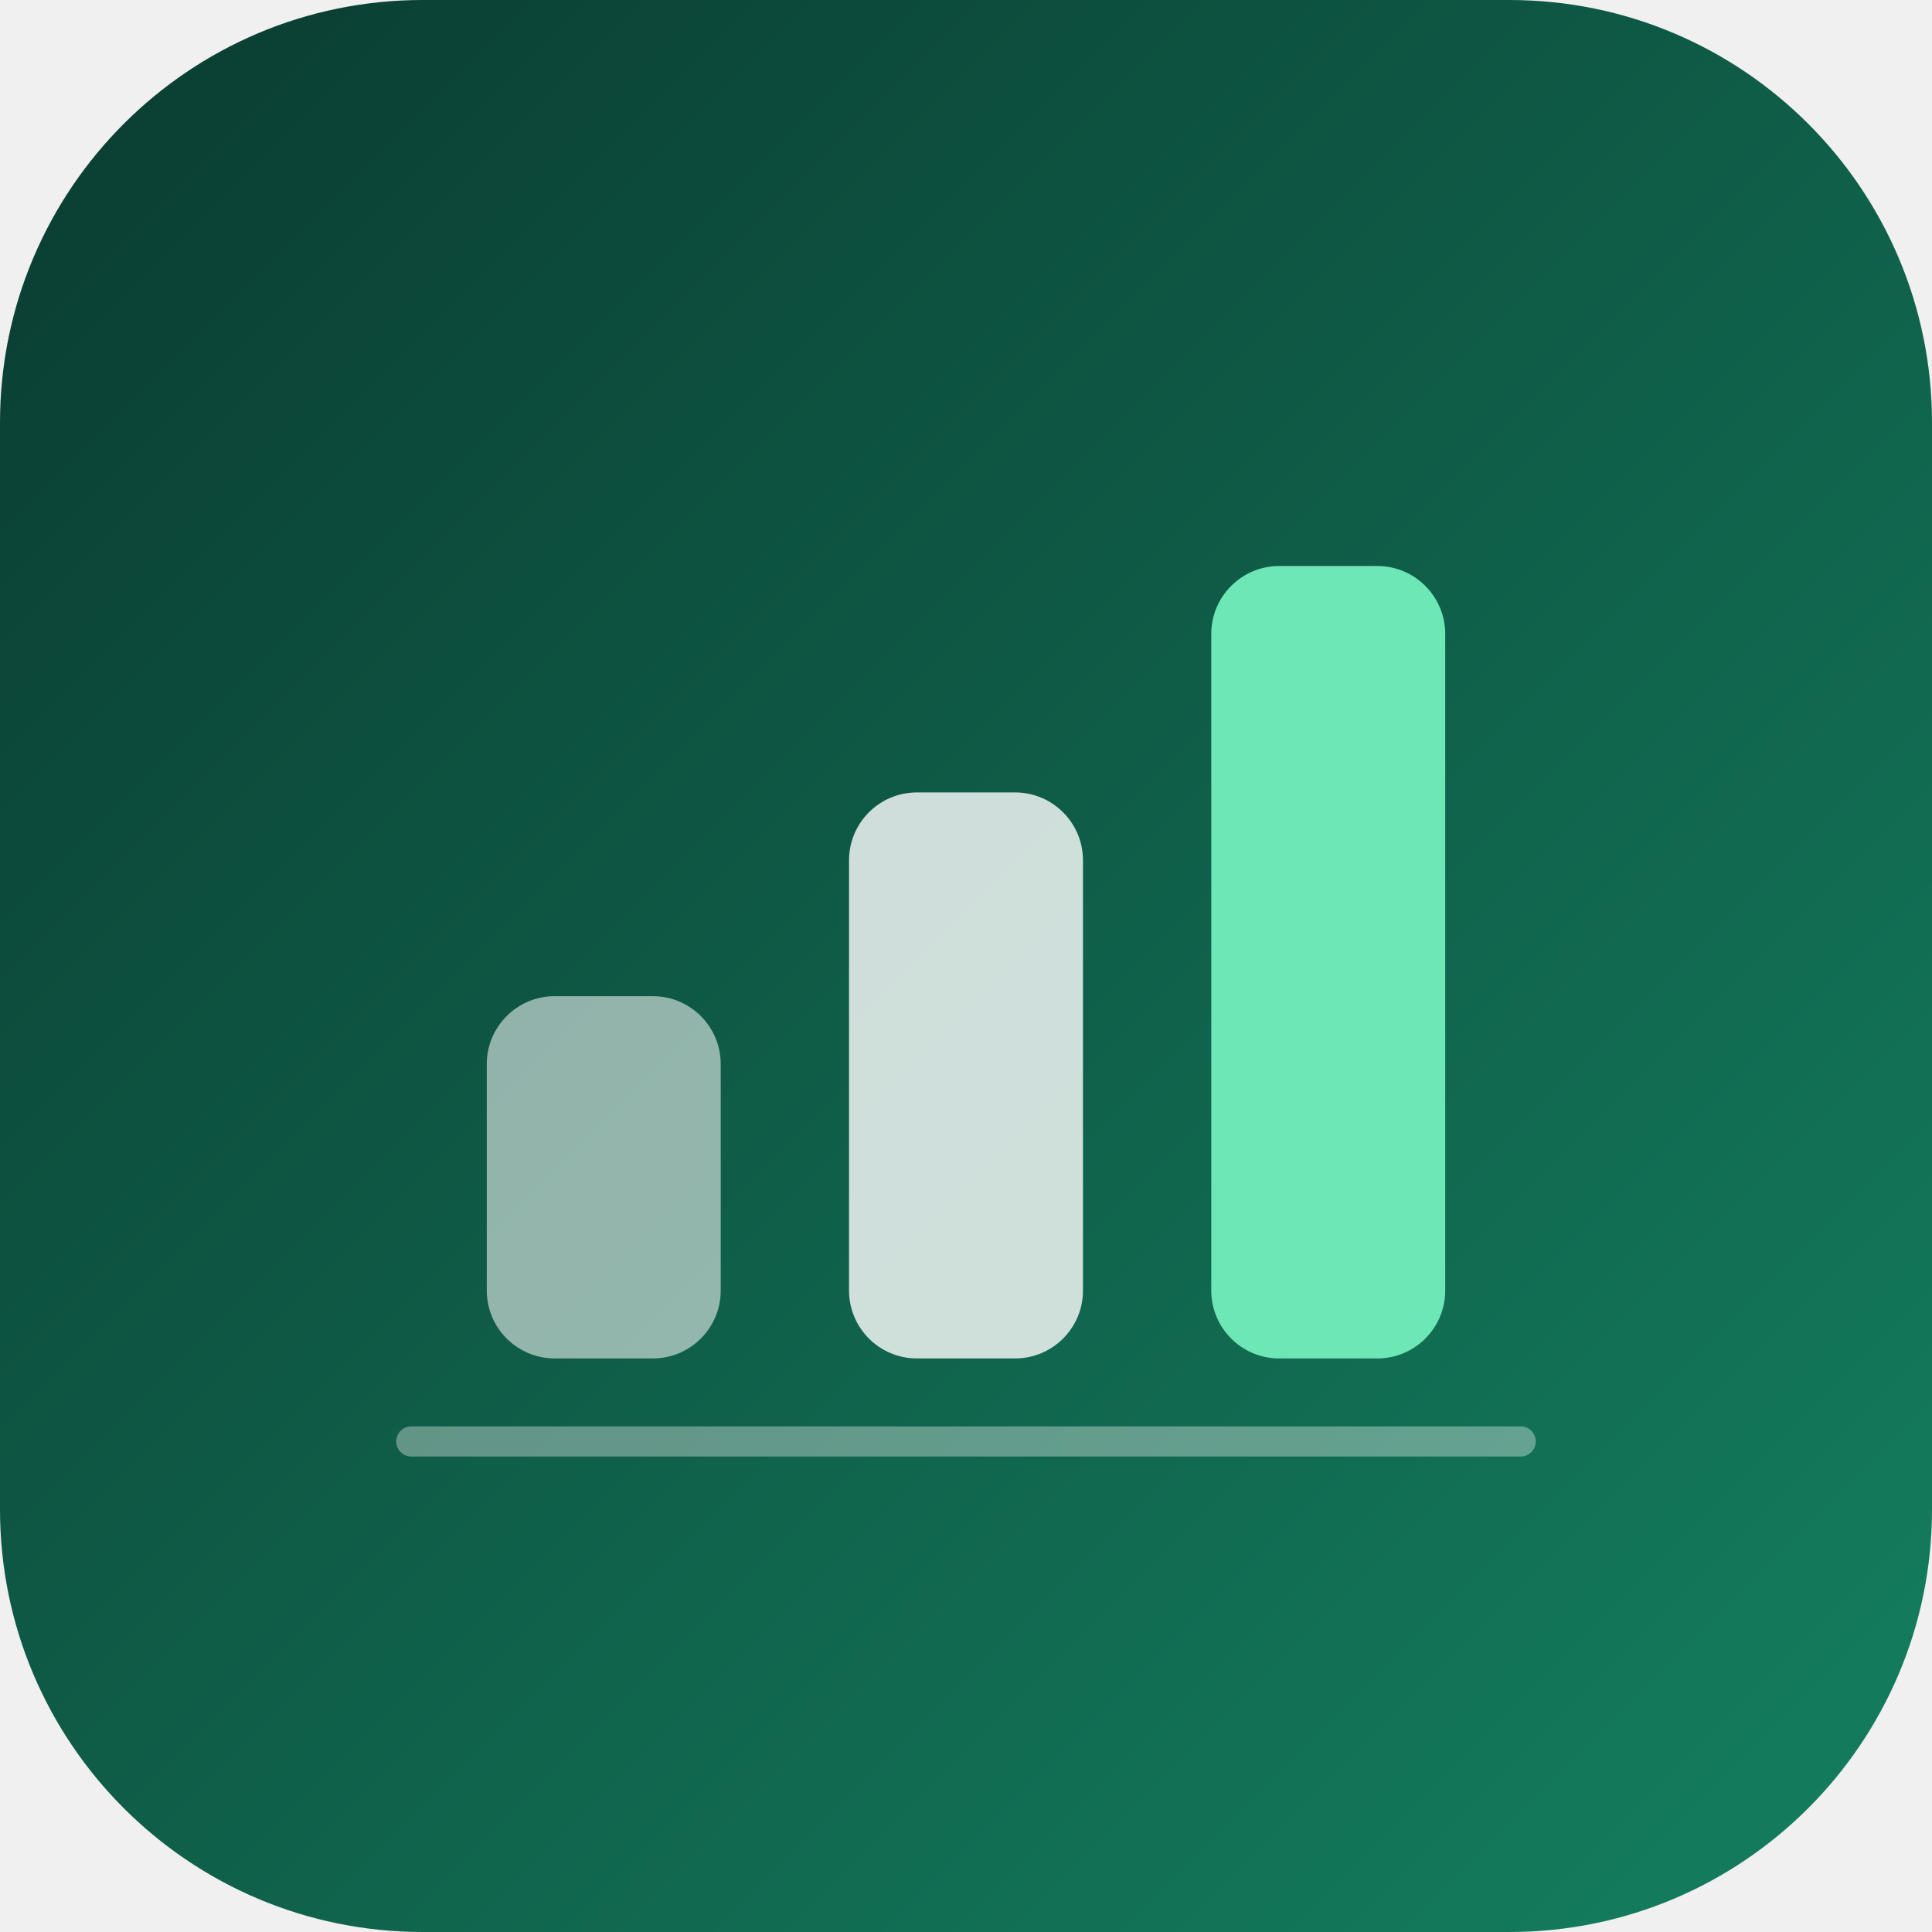
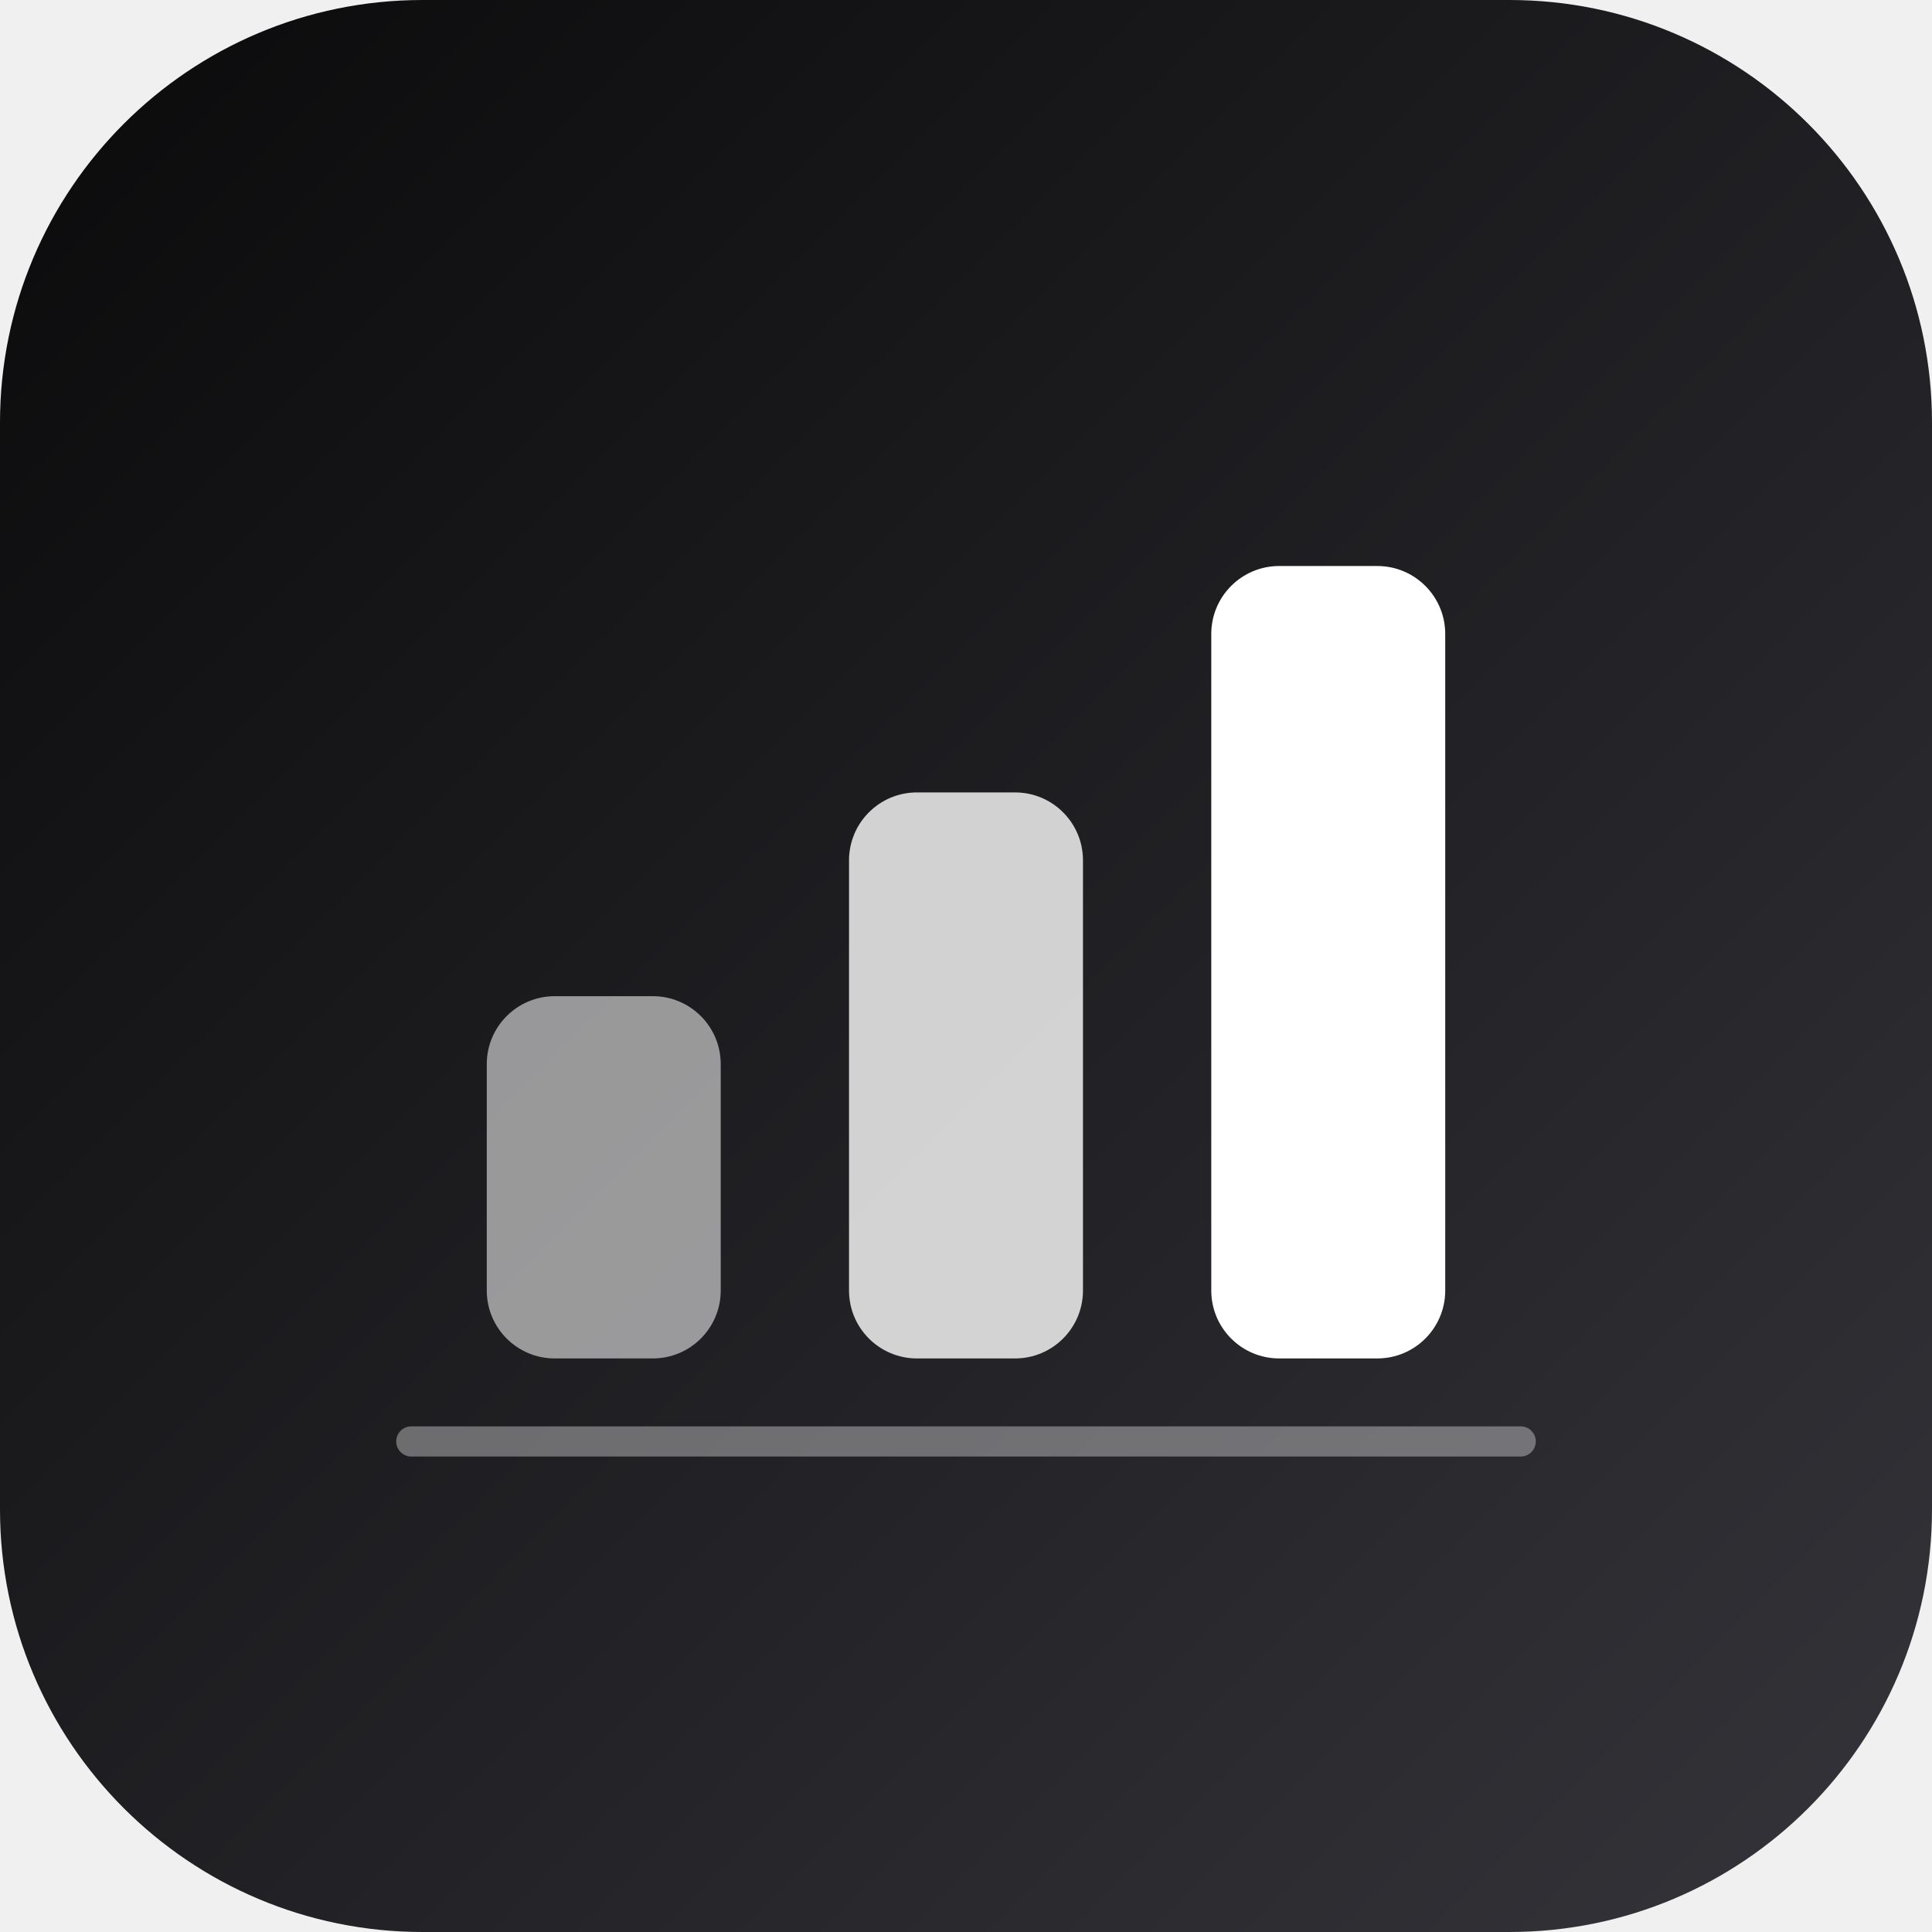
<svg xmlns="http://www.w3.org/2000/svg" viewBox="0 0 512 512">
  <defs>
    <linearGradient id="bg" x1="0" y1="0" x2="512" y2="512" gradientUnits="userSpaceOnUse">
-       <stop stop-color="#0a3b31" />
-       <stop offset="1" stop-color="#14805f" />
+       <stop stop-color="#0a0a0b" />
+       <stop offset="1" stop-color="#34343a" />
    </linearGradient>
  </defs>
  <rect width="512" height="512" rx="112" fill="url(#bg)" />
  <rect x="129" y="264" width="62" height="96" rx="18" fill="#fff" fill-opacity=".55" />
  <rect x="225" y="210" width="62" height="150" rx="18" fill="#fff" fill-opacity=".8" />
-   <rect x="321" y="150" width="62" height="210" rx="18" fill="#6ee7b7" />
+   <rect x="321" y="150" width="62" height="210" rx="18" fill="#fff" />
  <rect x="105" y="378" width="302" height="8" rx="4" fill="#fff" fill-opacity=".35" />
</svg>
